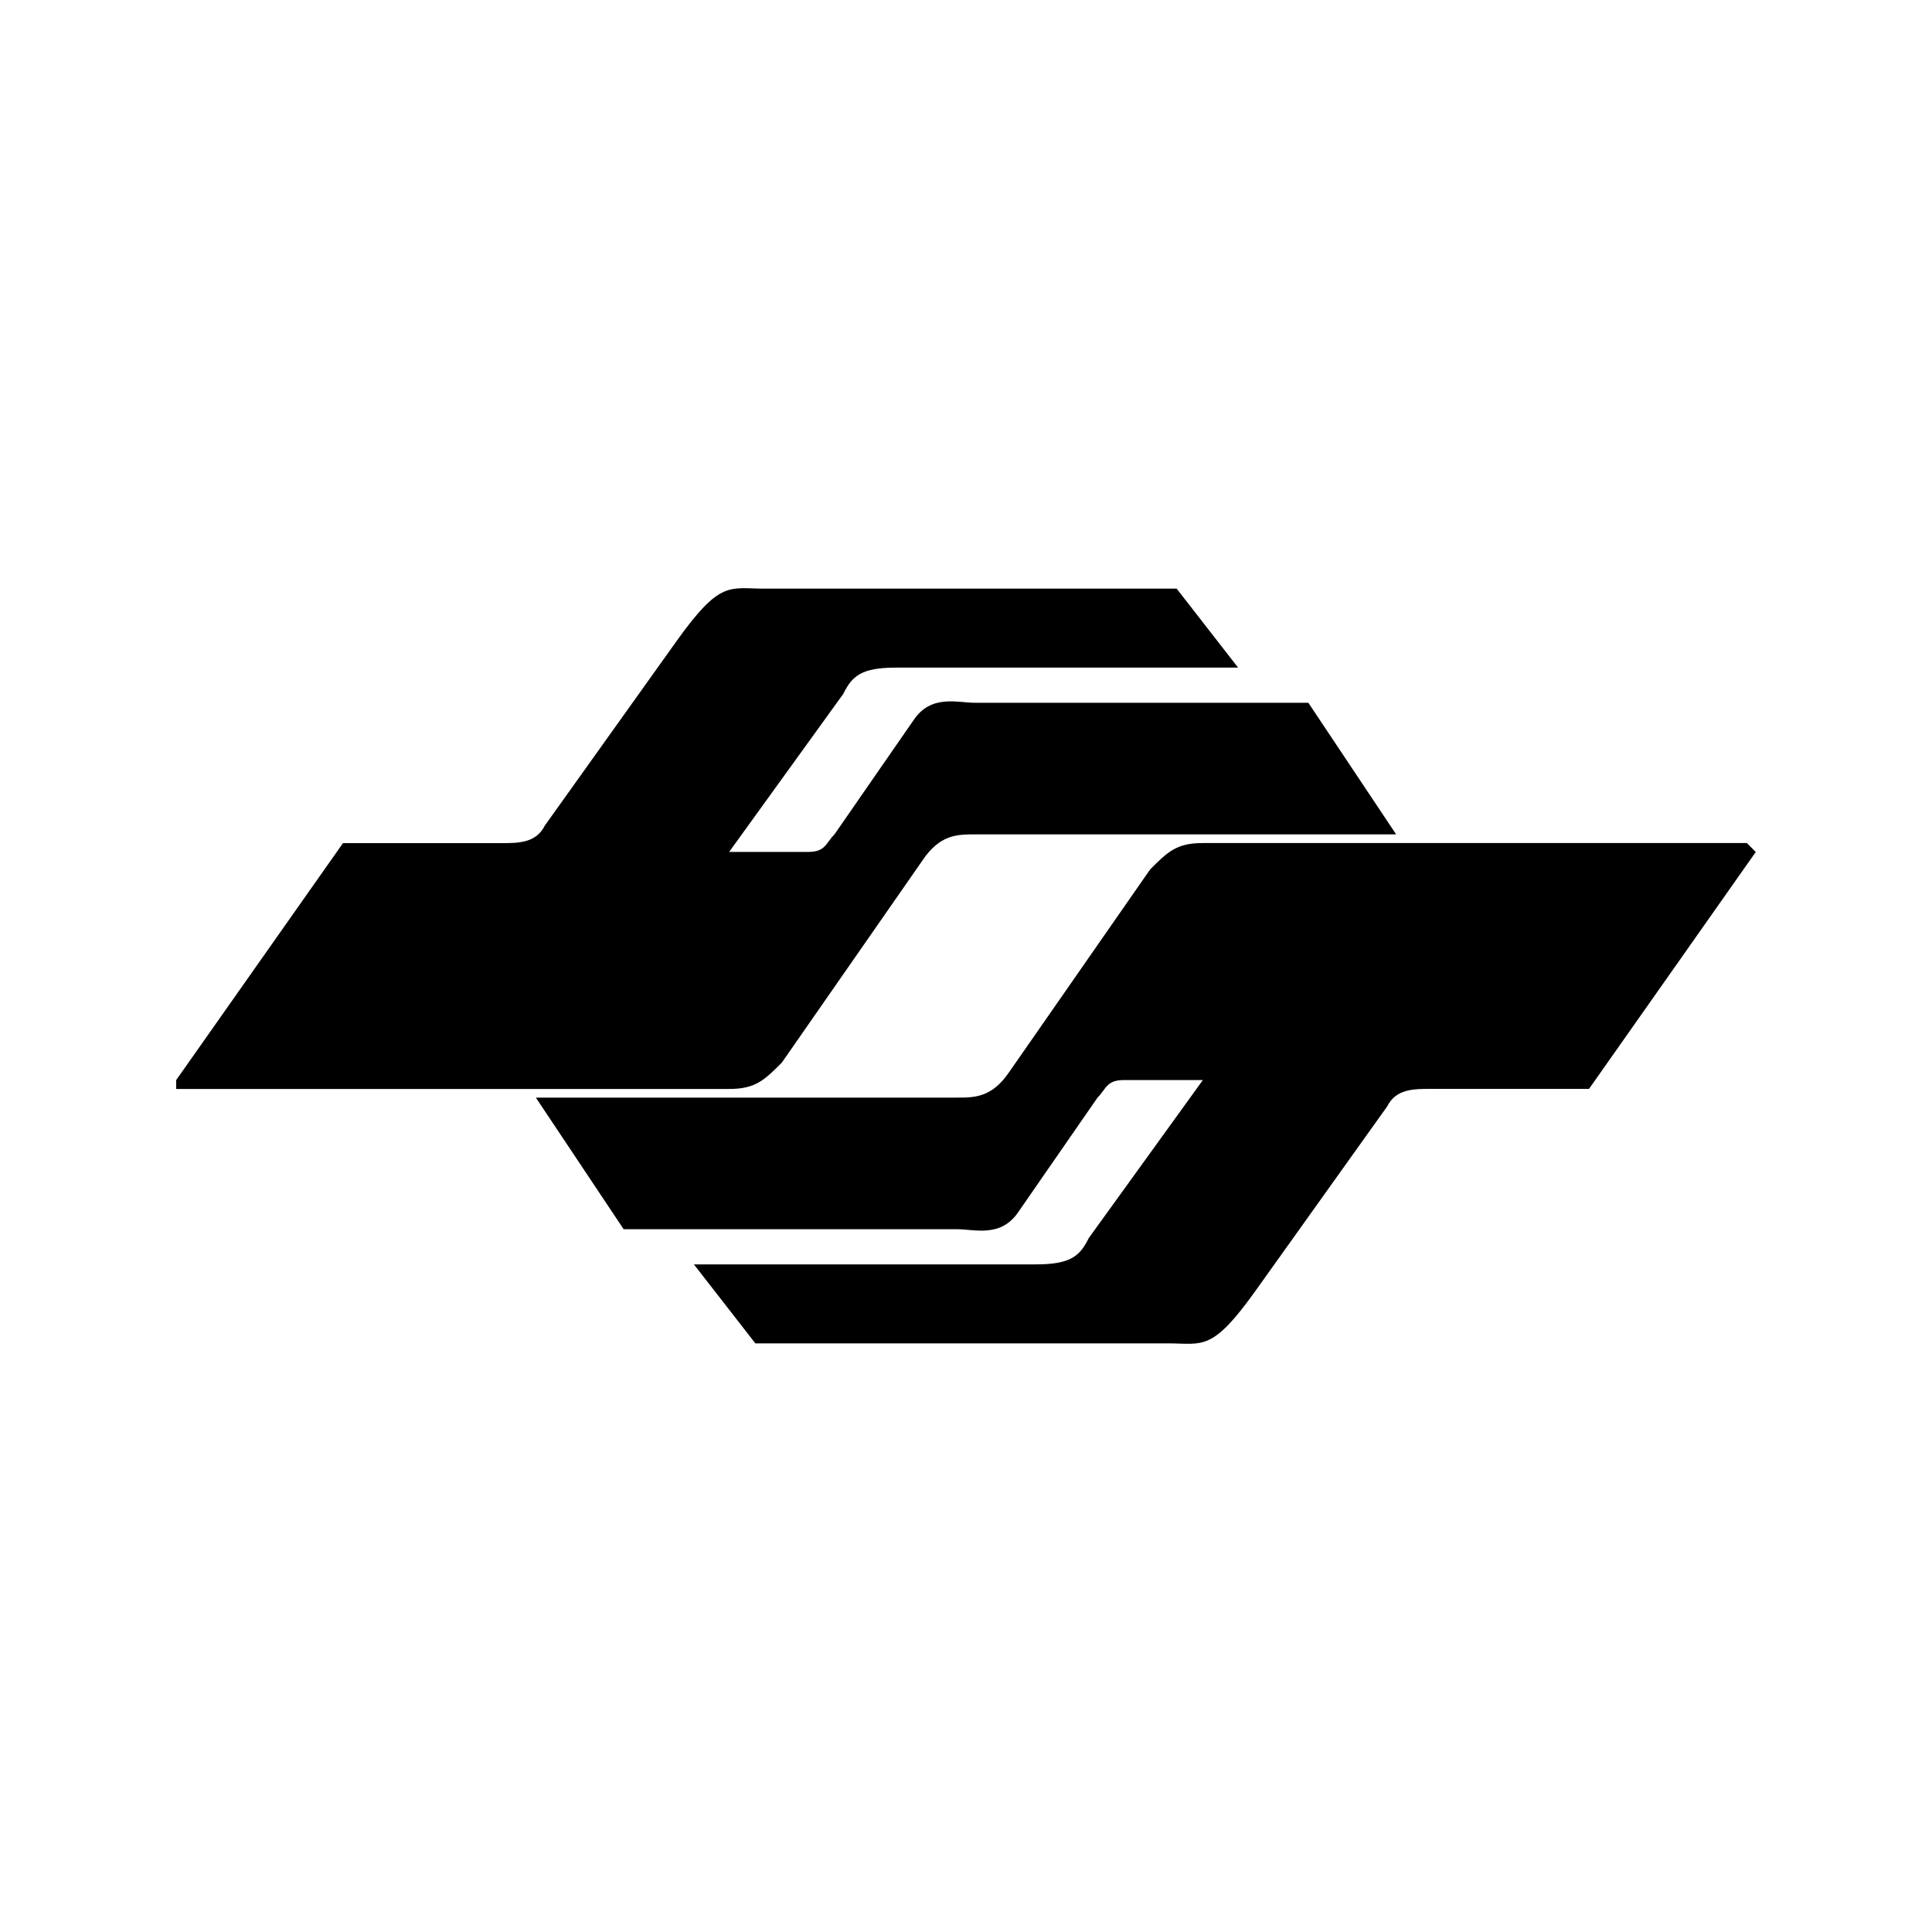
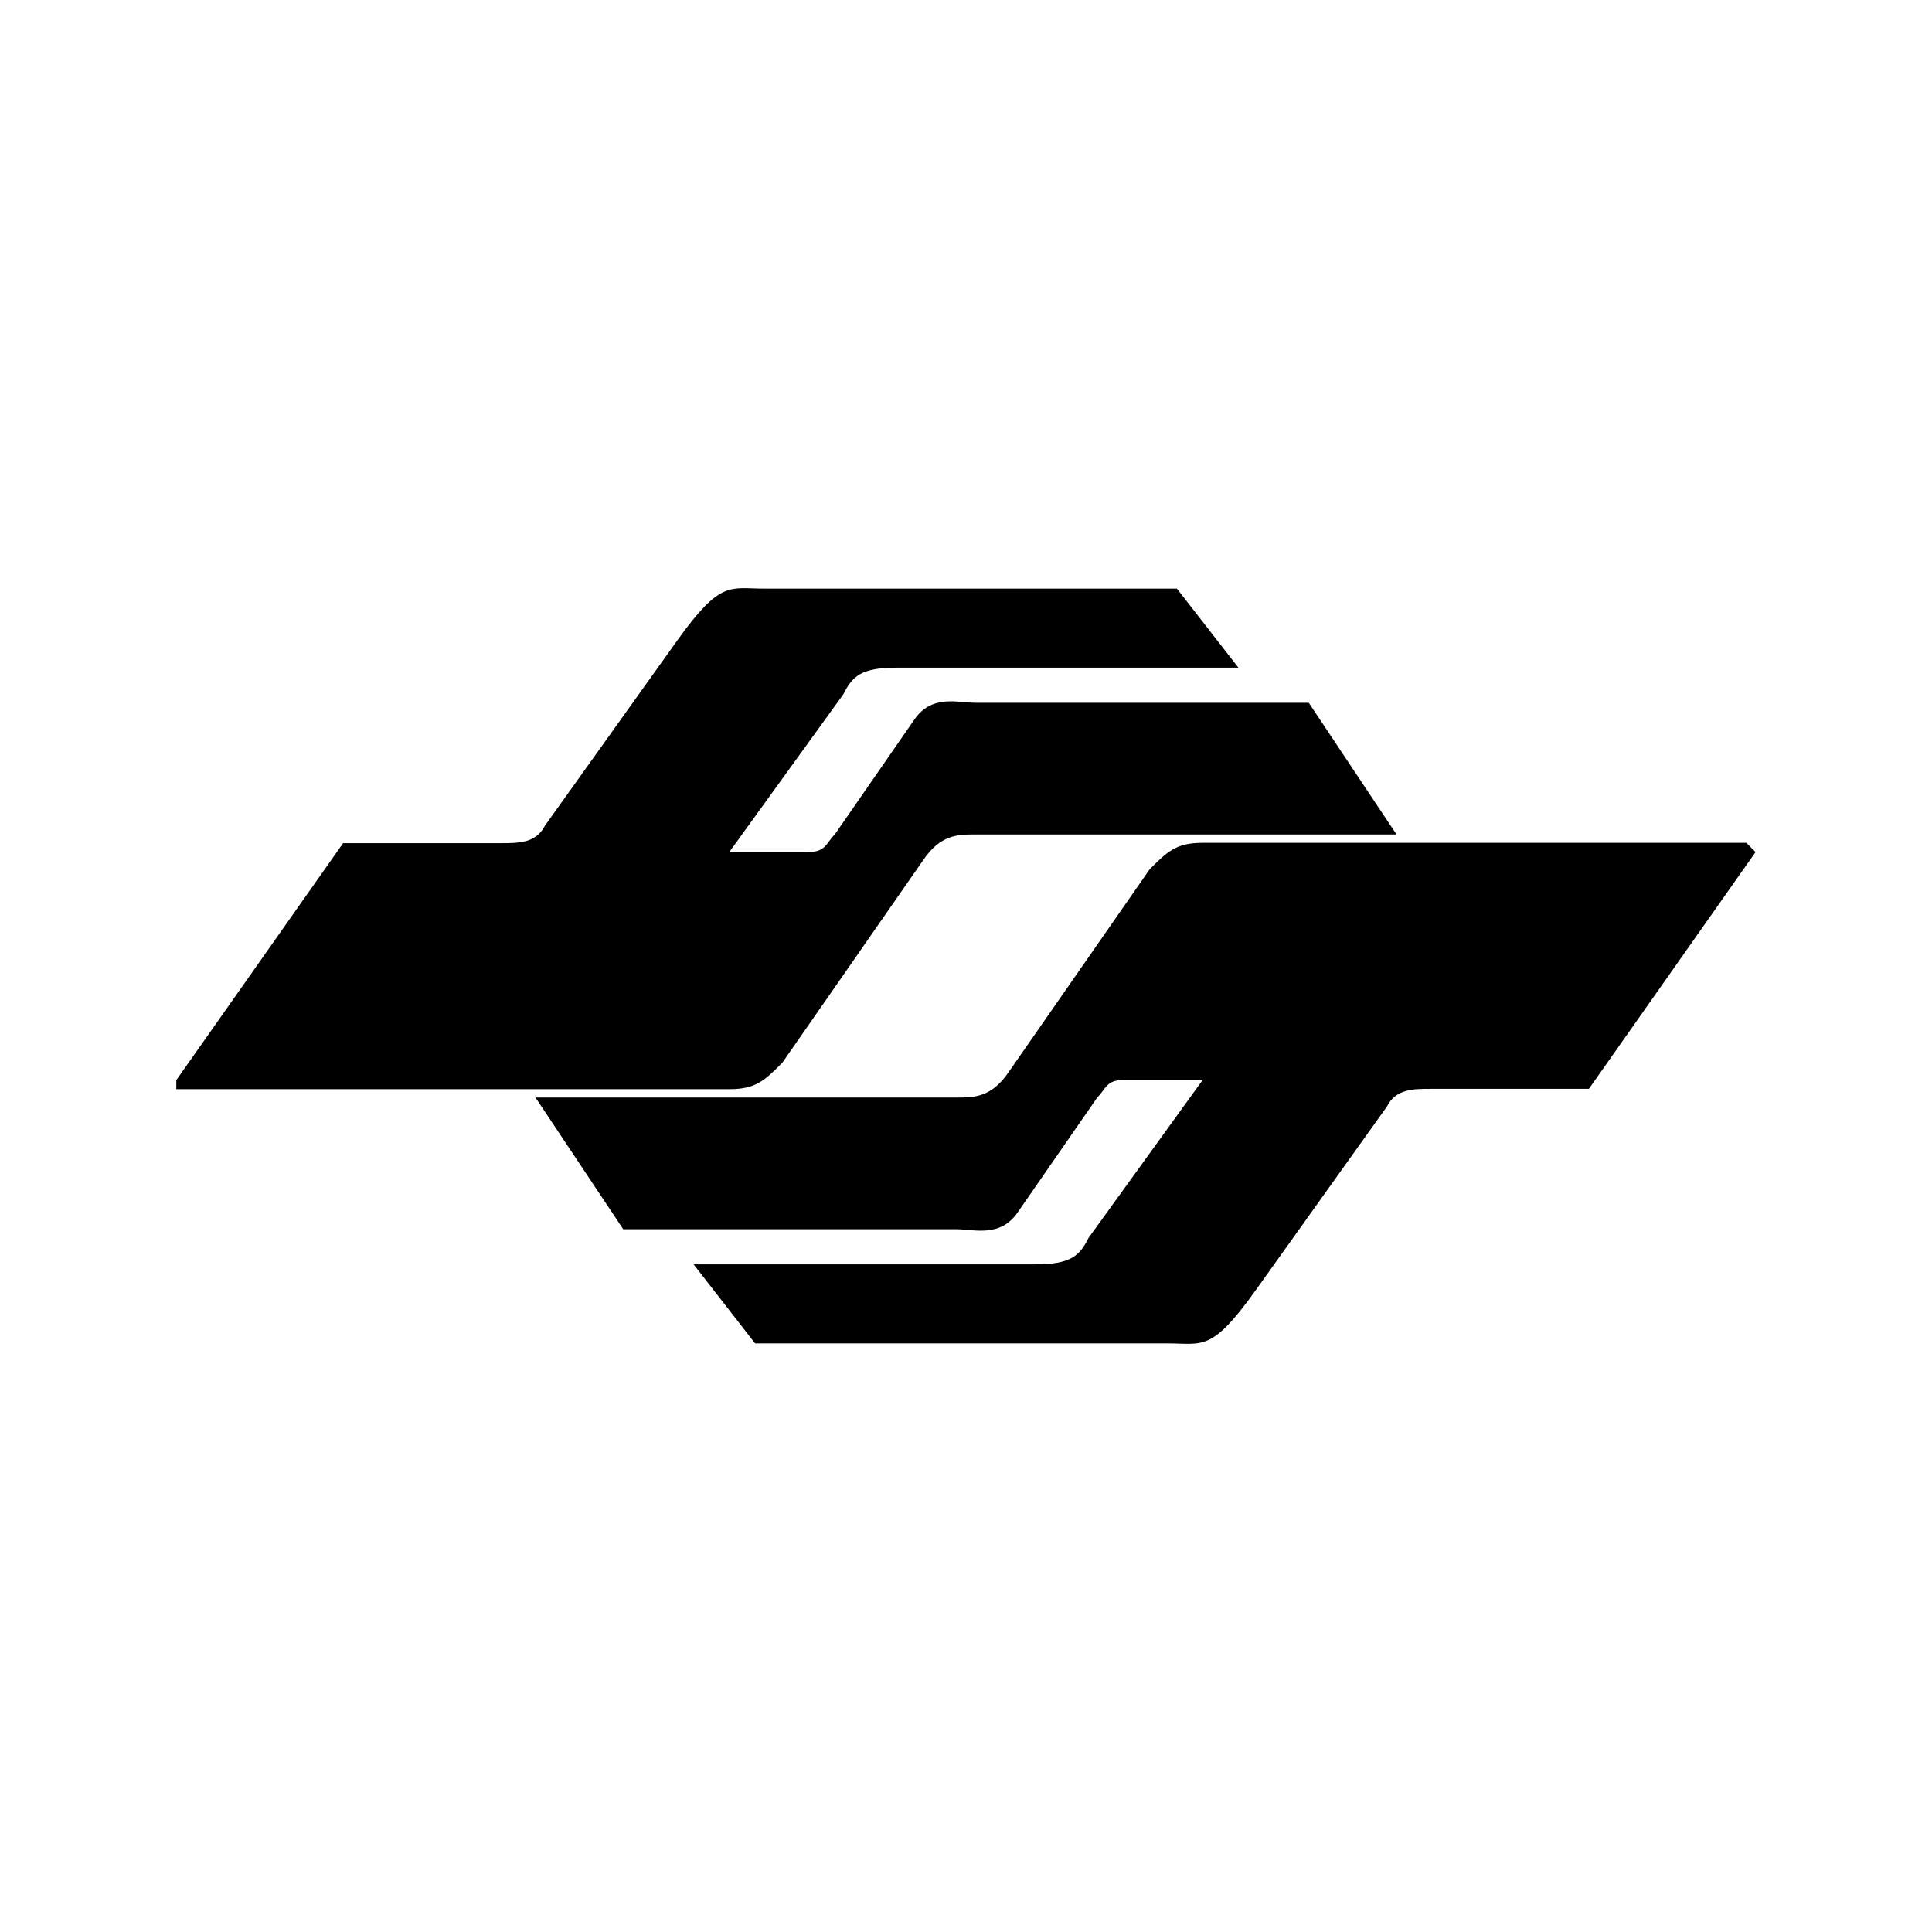
- <svg xmlns="http://www.w3.org/2000/svg" id="Layer_1" version="1.1" viewBox="0 0 25 25">
+ <svg xmlns="http://www.w3.org/2000/svg" id="Layer_1" version="1.1" viewBox="0 0 12 12">
  <defs>
    <style>
      .st0 {
        fill-rule: evenodd;
      }
    </style>
  </defs>
-   <path class="st0" d="M2.28,13.976l2.158-3.066h2.044c.227,0,.454,0,.568-.227l1.703-2.385c.568-.795.681-.681,1.136-.681h5.337l.795,1.022h-4.429c-.454,0-.568.114-.681.341l-1.476,2.044h1.022c.227,0,.227-.114.341-.227l1.022-1.476c.227-.341.568-.227.795-.227h4.315l1.136,1.703h-5.451c-.227,0-.454,0-.681.341l-1.817,2.612c-.227.227-.341.341-.681.341H2.28v-.114Z" />
-   <path class="st0" d="M22.72,11.024l-2.158,3.066h-2.044c-.227,0-.454,0-.568.227l-1.703,2.385c-.568.795-.681.681-1.136.681h-5.337l-.795-1.022h4.429c.454,0,.568-.114.681-.341l1.476-2.044h-1.022c-.227,0-.227.114-.341.227l-1.022,1.476c-.227.341-.568.227-.795.227h-4.315l-1.136-1.703h5.451c.227,0,.454,0,.681-.341l1.817-2.612c.227-.227.341-.341.681-.341h7.04l.114.114Z" />
+   <path class="st0" d="M1.095,6.709l1.036-1.472h.981c.109,0,.218,0,.273-.109l.818-1.145c.273-.382.327-.327.545-.327h2.562l.382.491h-2.126c-.218,0-.273.055-.327.164l-.709.981h.491c.109,0,.109-.055.164-.109l.491-.709c.109-.164.273-.109.382-.109h2.071l.545.818h-2.616c-.109,0-.218,0-.327.164l-.872,1.254c-.109.109-.164.164-.327.164H1.095v-.055Z" />
+   <path class="st0" d="M10.905,5.291l-1.036,1.472h-.981c-.109,0-.218,0-.273.109l-.818,1.145c-.273.382-.327.327-.545.327h-2.562l-.382-.491h2.126c.218,0,.273-.055.327-.164l.709-.981h-.491c-.109,0-.109.055-.164.109l-.491.709c-.109.164-.273.109-.382.109h-2.071l-.545-.818h2.616c.109,0,.218,0,.327-.164l.872-1.254c.109-.109.164-.164.327-.164h3.379s.055.055.055.055Z" />
</svg>
